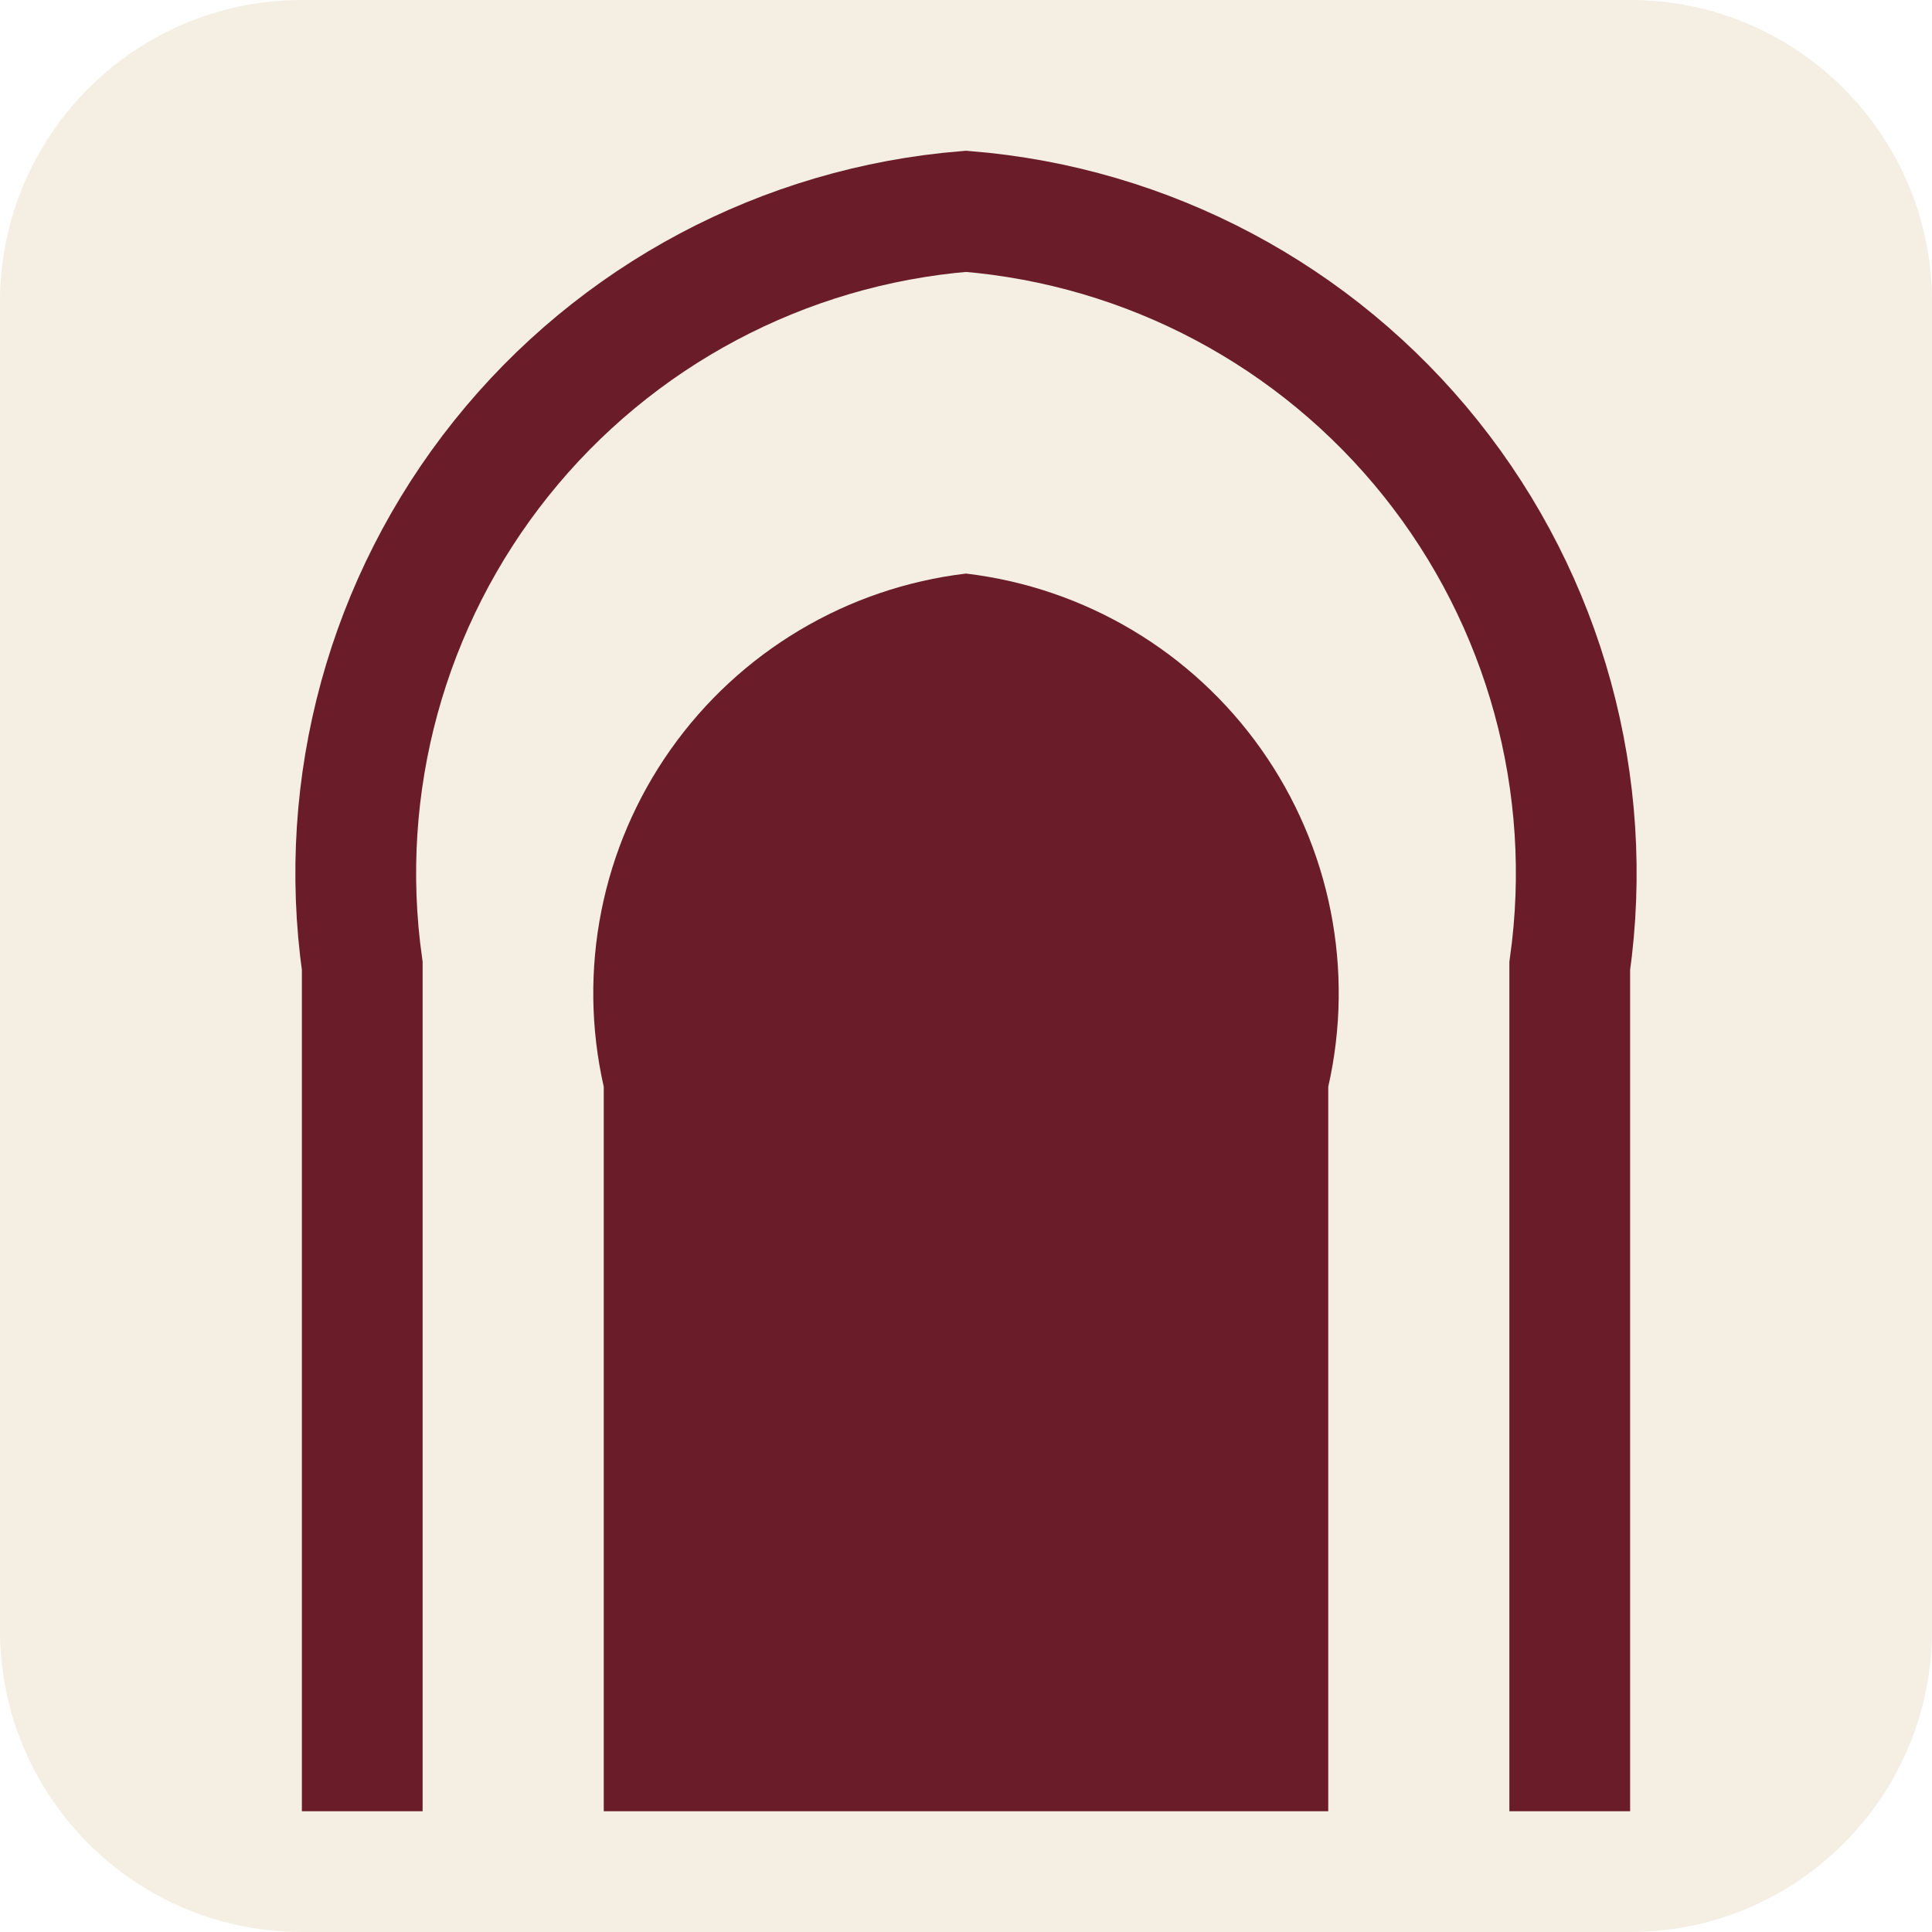
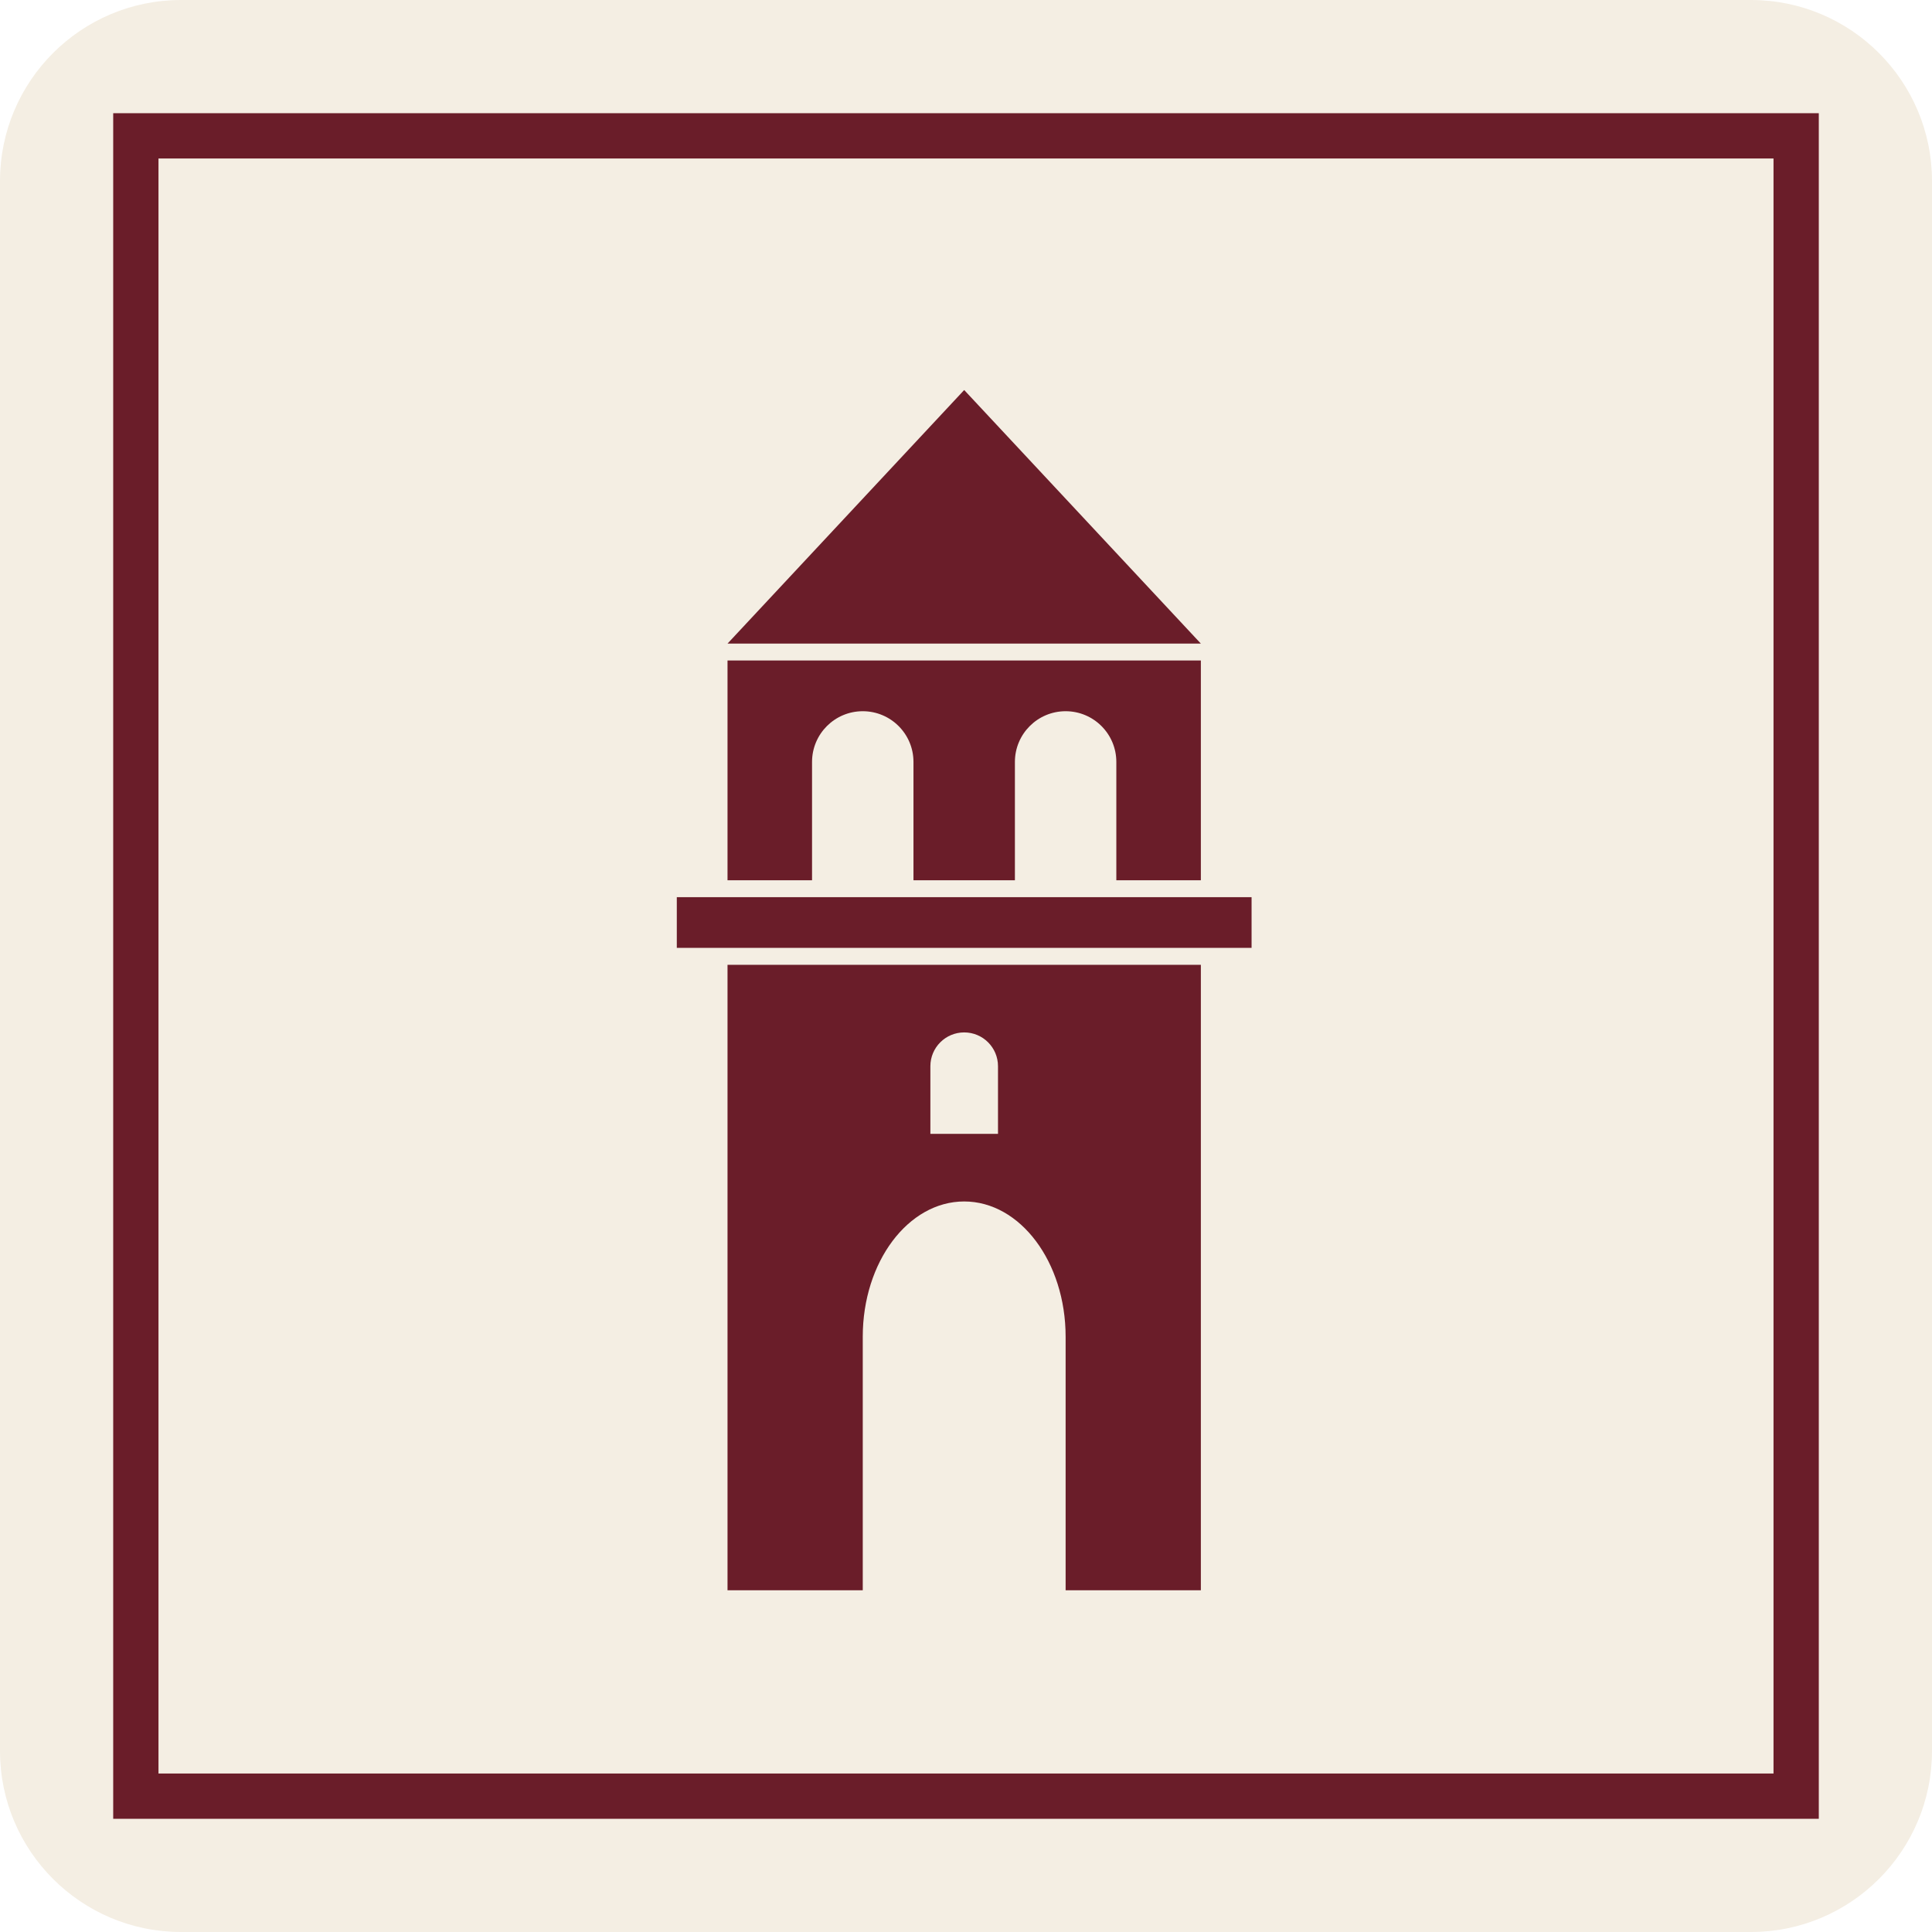
<svg xmlns="http://www.w3.org/2000/svg" viewBox="0 0 64 64">
-   <rect width="64" height="64" rx="10" fill="#f4eee3" />
-   <path d="M12 60V32A22 22 0 0 1 32 7A22 22 0 0 1 52 32V60" fill="none" stroke="#6a1d29" stroke-width="4" />
-   <path d="M20 60V36A14 14 0 0 1 32 19A14 14 0 0 1 44 36V60Z" fill="#6a1d29" />
+   <rect width="64" height="64" rx="6" fill="#f4eee3" />
+   <rect x="4.5" y="4.5" width="55" height="55" fill="none" stroke="#6a1d29" stroke-width="1.5" />
+   <g transform="translate(18.5 9) scale(.56)" fill="#6a1d29">
+     <path fill-rule="evenodd" d="M10 22L24 7L38 22Z M10 23h28v13H10z M15 36v-7a3 3 0 0 1 6 0v7z M27 36v-7a3 3 0 0 1 6 0v7z M7 37h34v3H7z M10 41h28v37H10z M18 78V63a6 8 0 0 1 6-8a6 8 0 0 1 6 8v15z M22 47a2 2 0 0 1 4 0v4h-4z" />
+   </g>
</svg>
